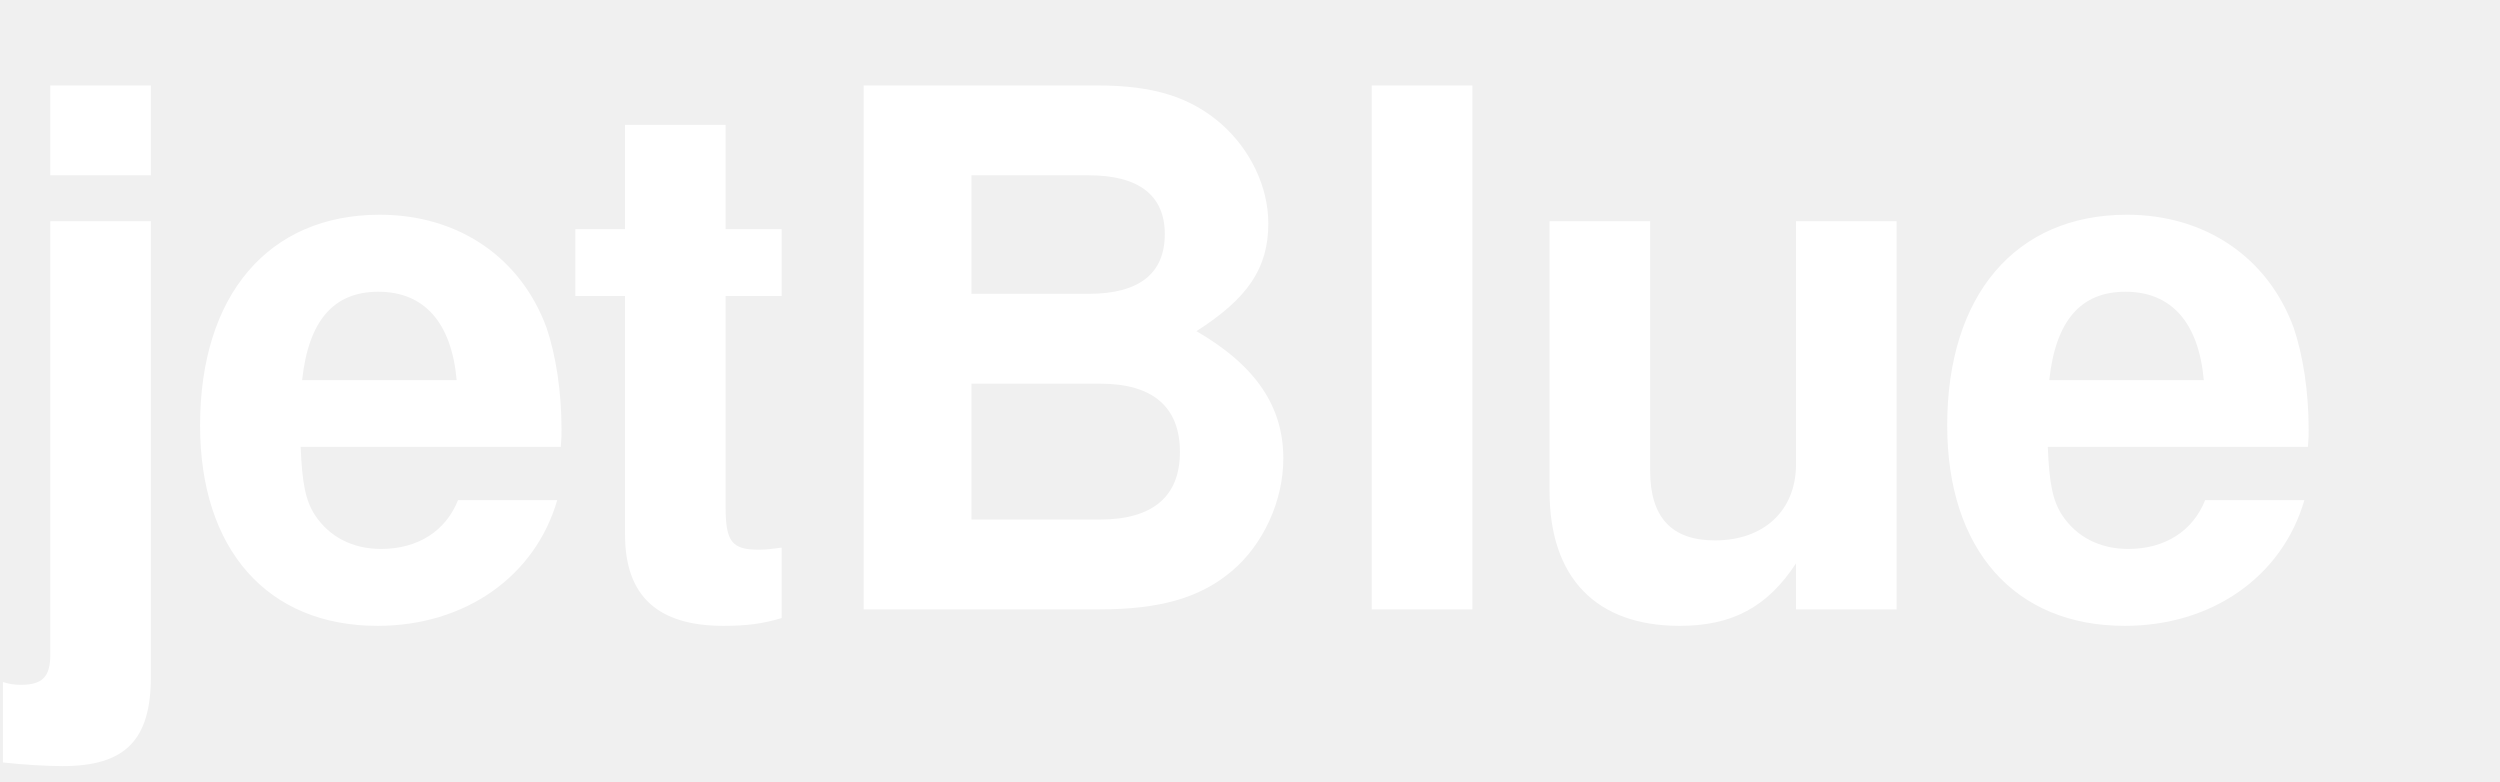
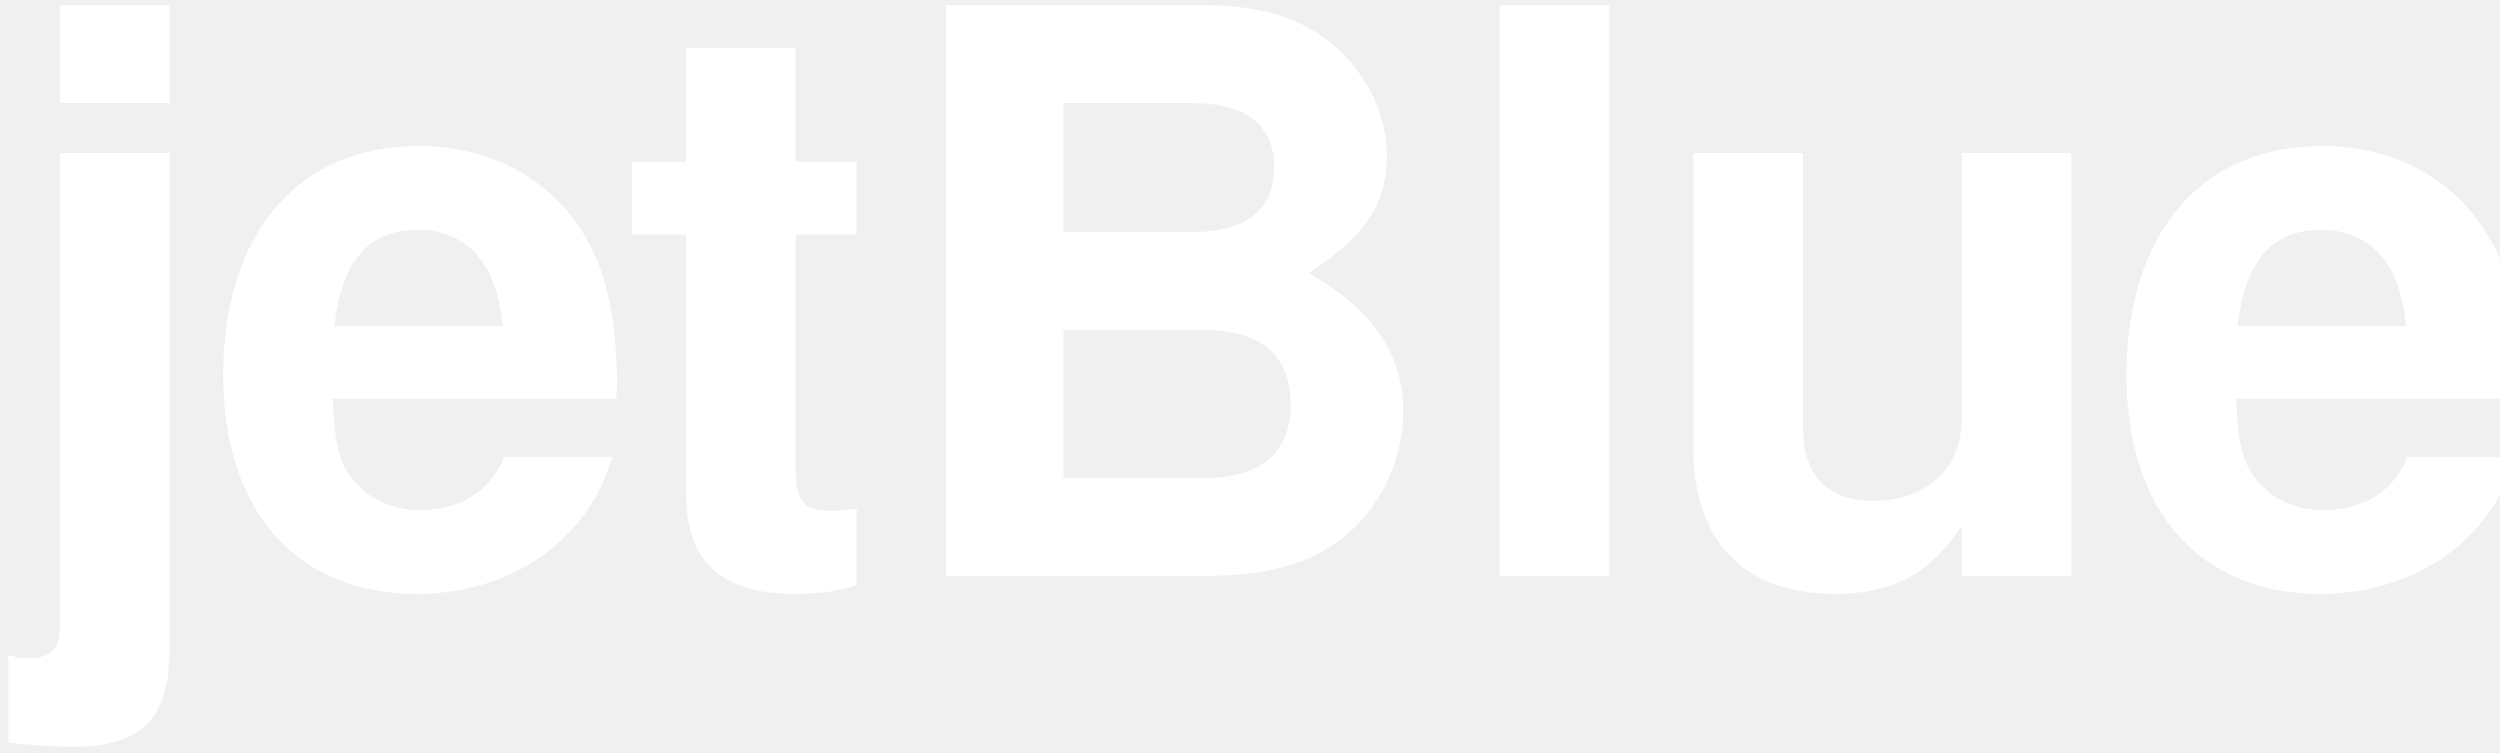
- <svg xmlns="http://www.w3.org/2000/svg" viewBox="0 0 320 100" width="320" height="100">
+ <svg xmlns="http://www.w3.org/2000/svg" viewBox="-0.611 10.333 293.733 88.403">
  <text x="0" y="78" fill="#FFFFFF" font-family="Helvetica, Arial, sans-serif" font-size="92" font-weight="900" letter-spacing="-2">jet<tspan font-weight="900">B</tspan>lue</text>
</svg>
